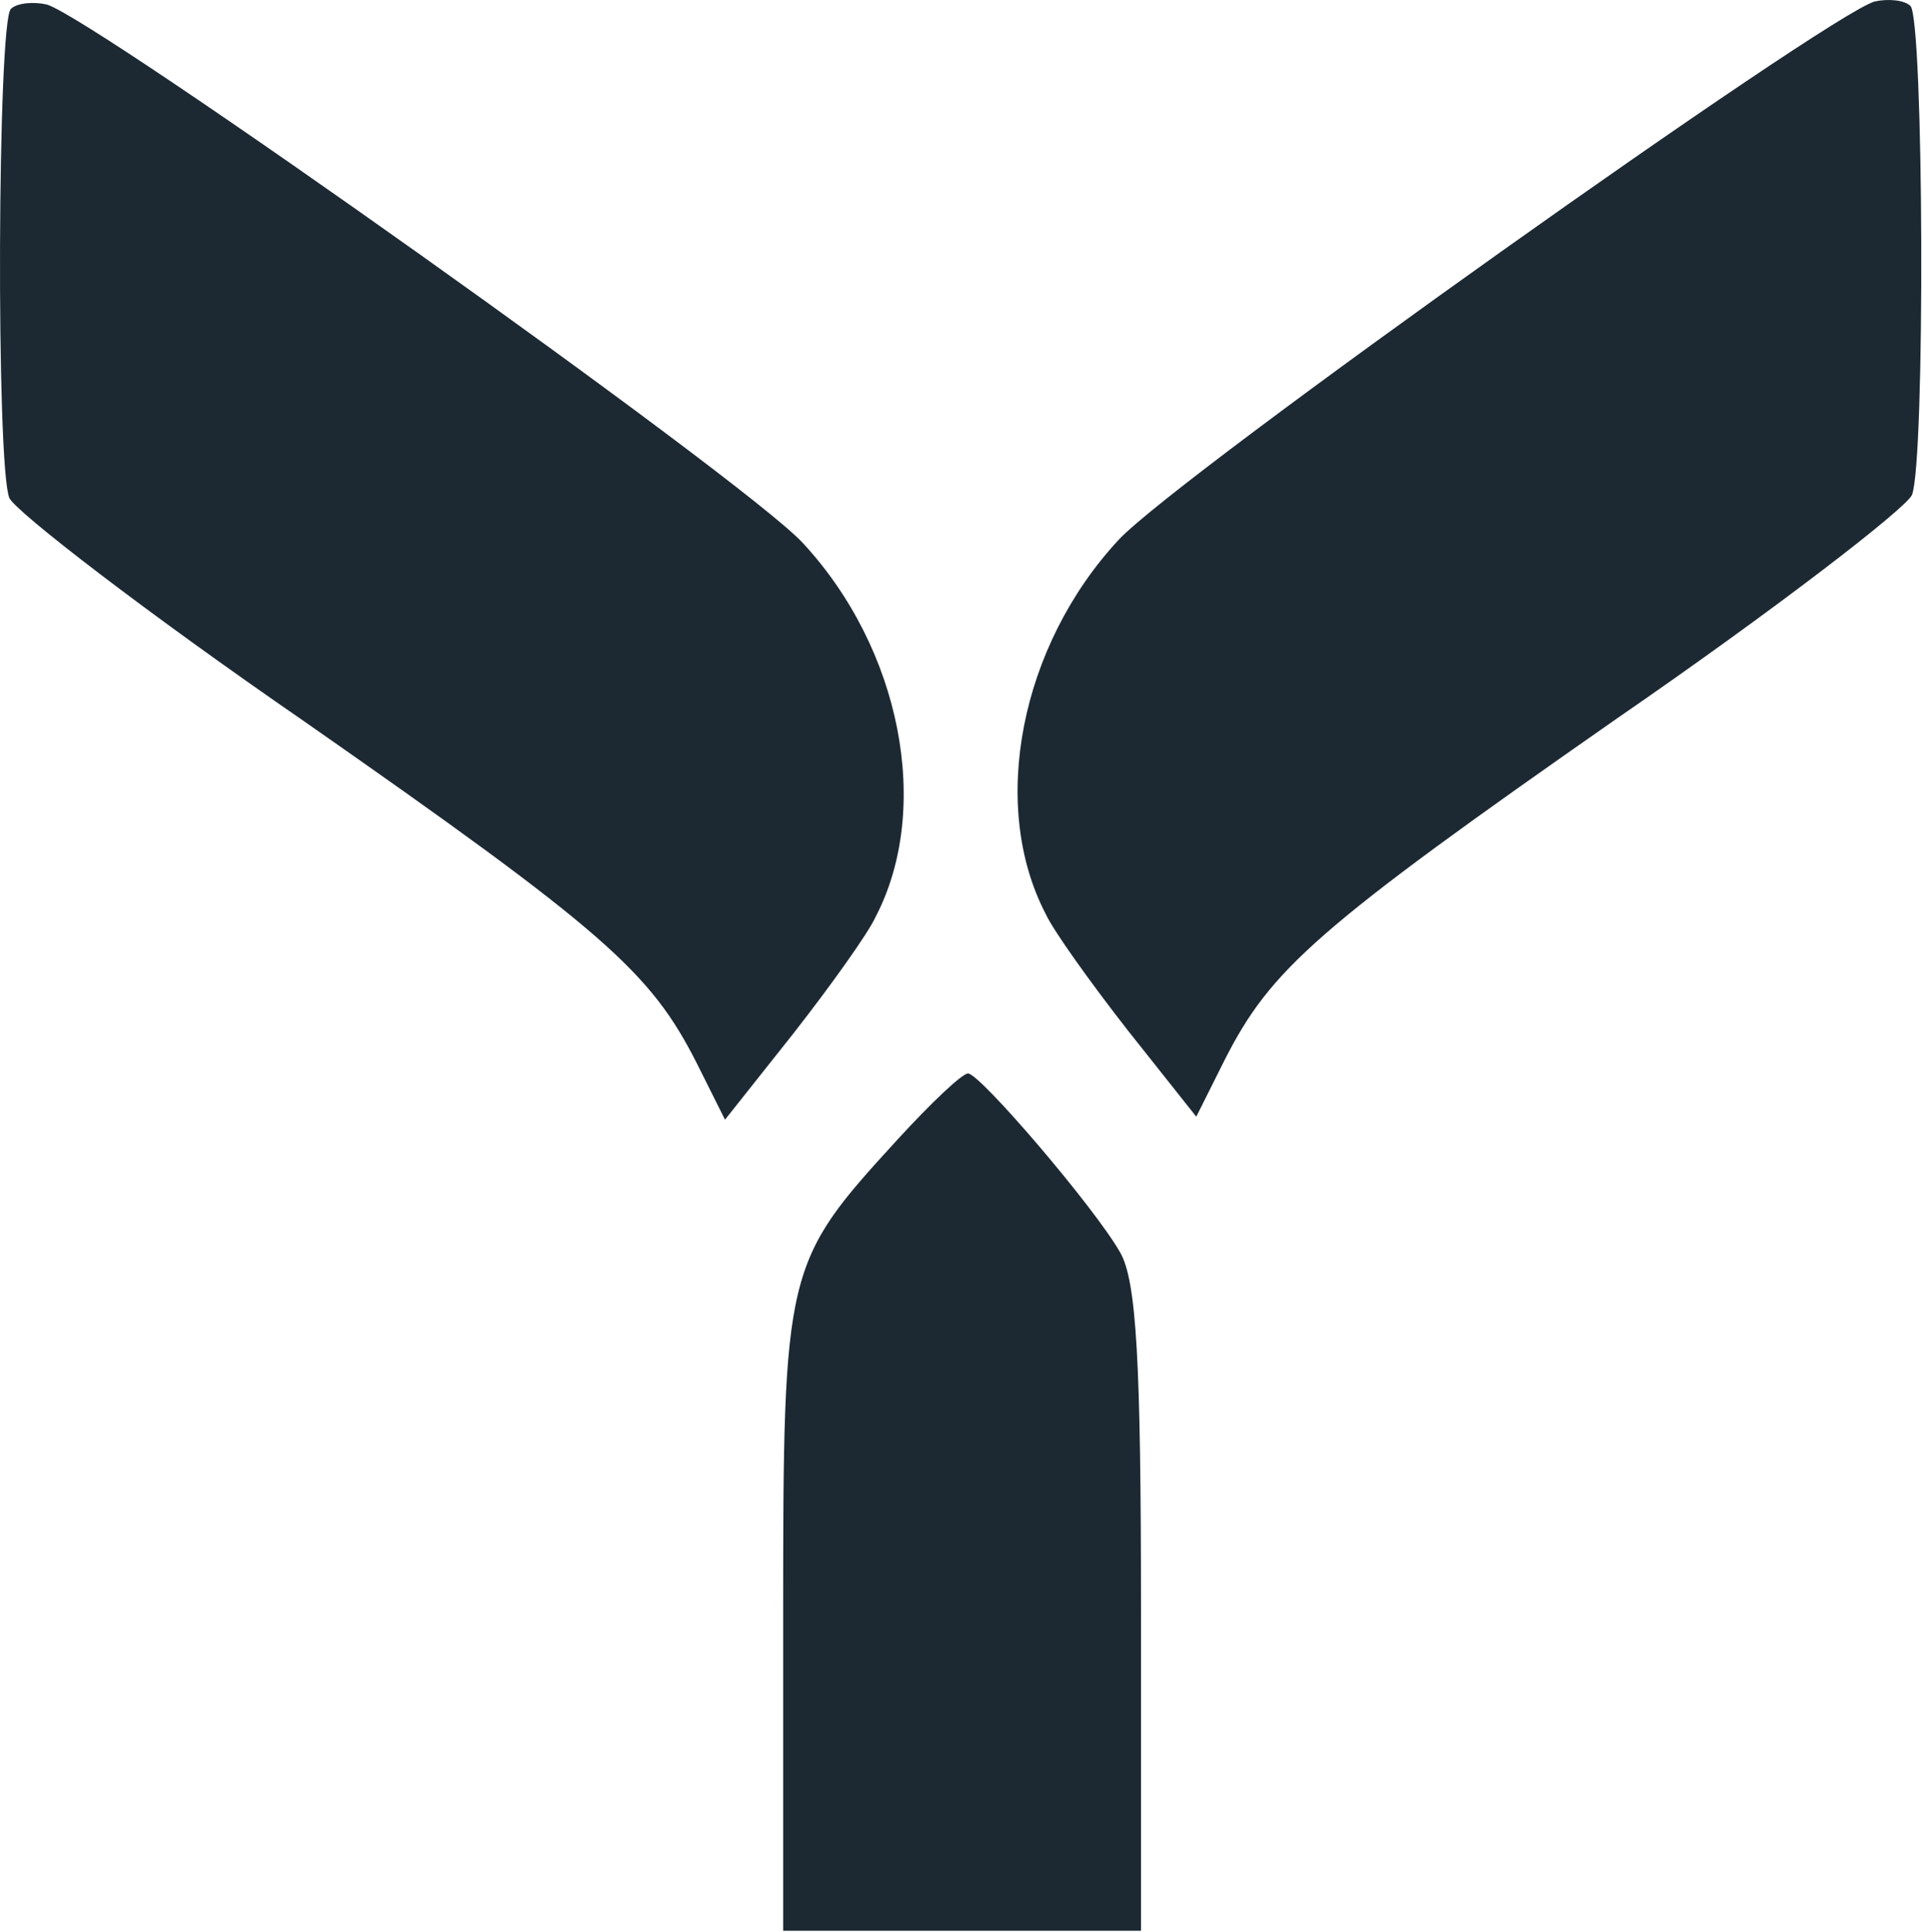
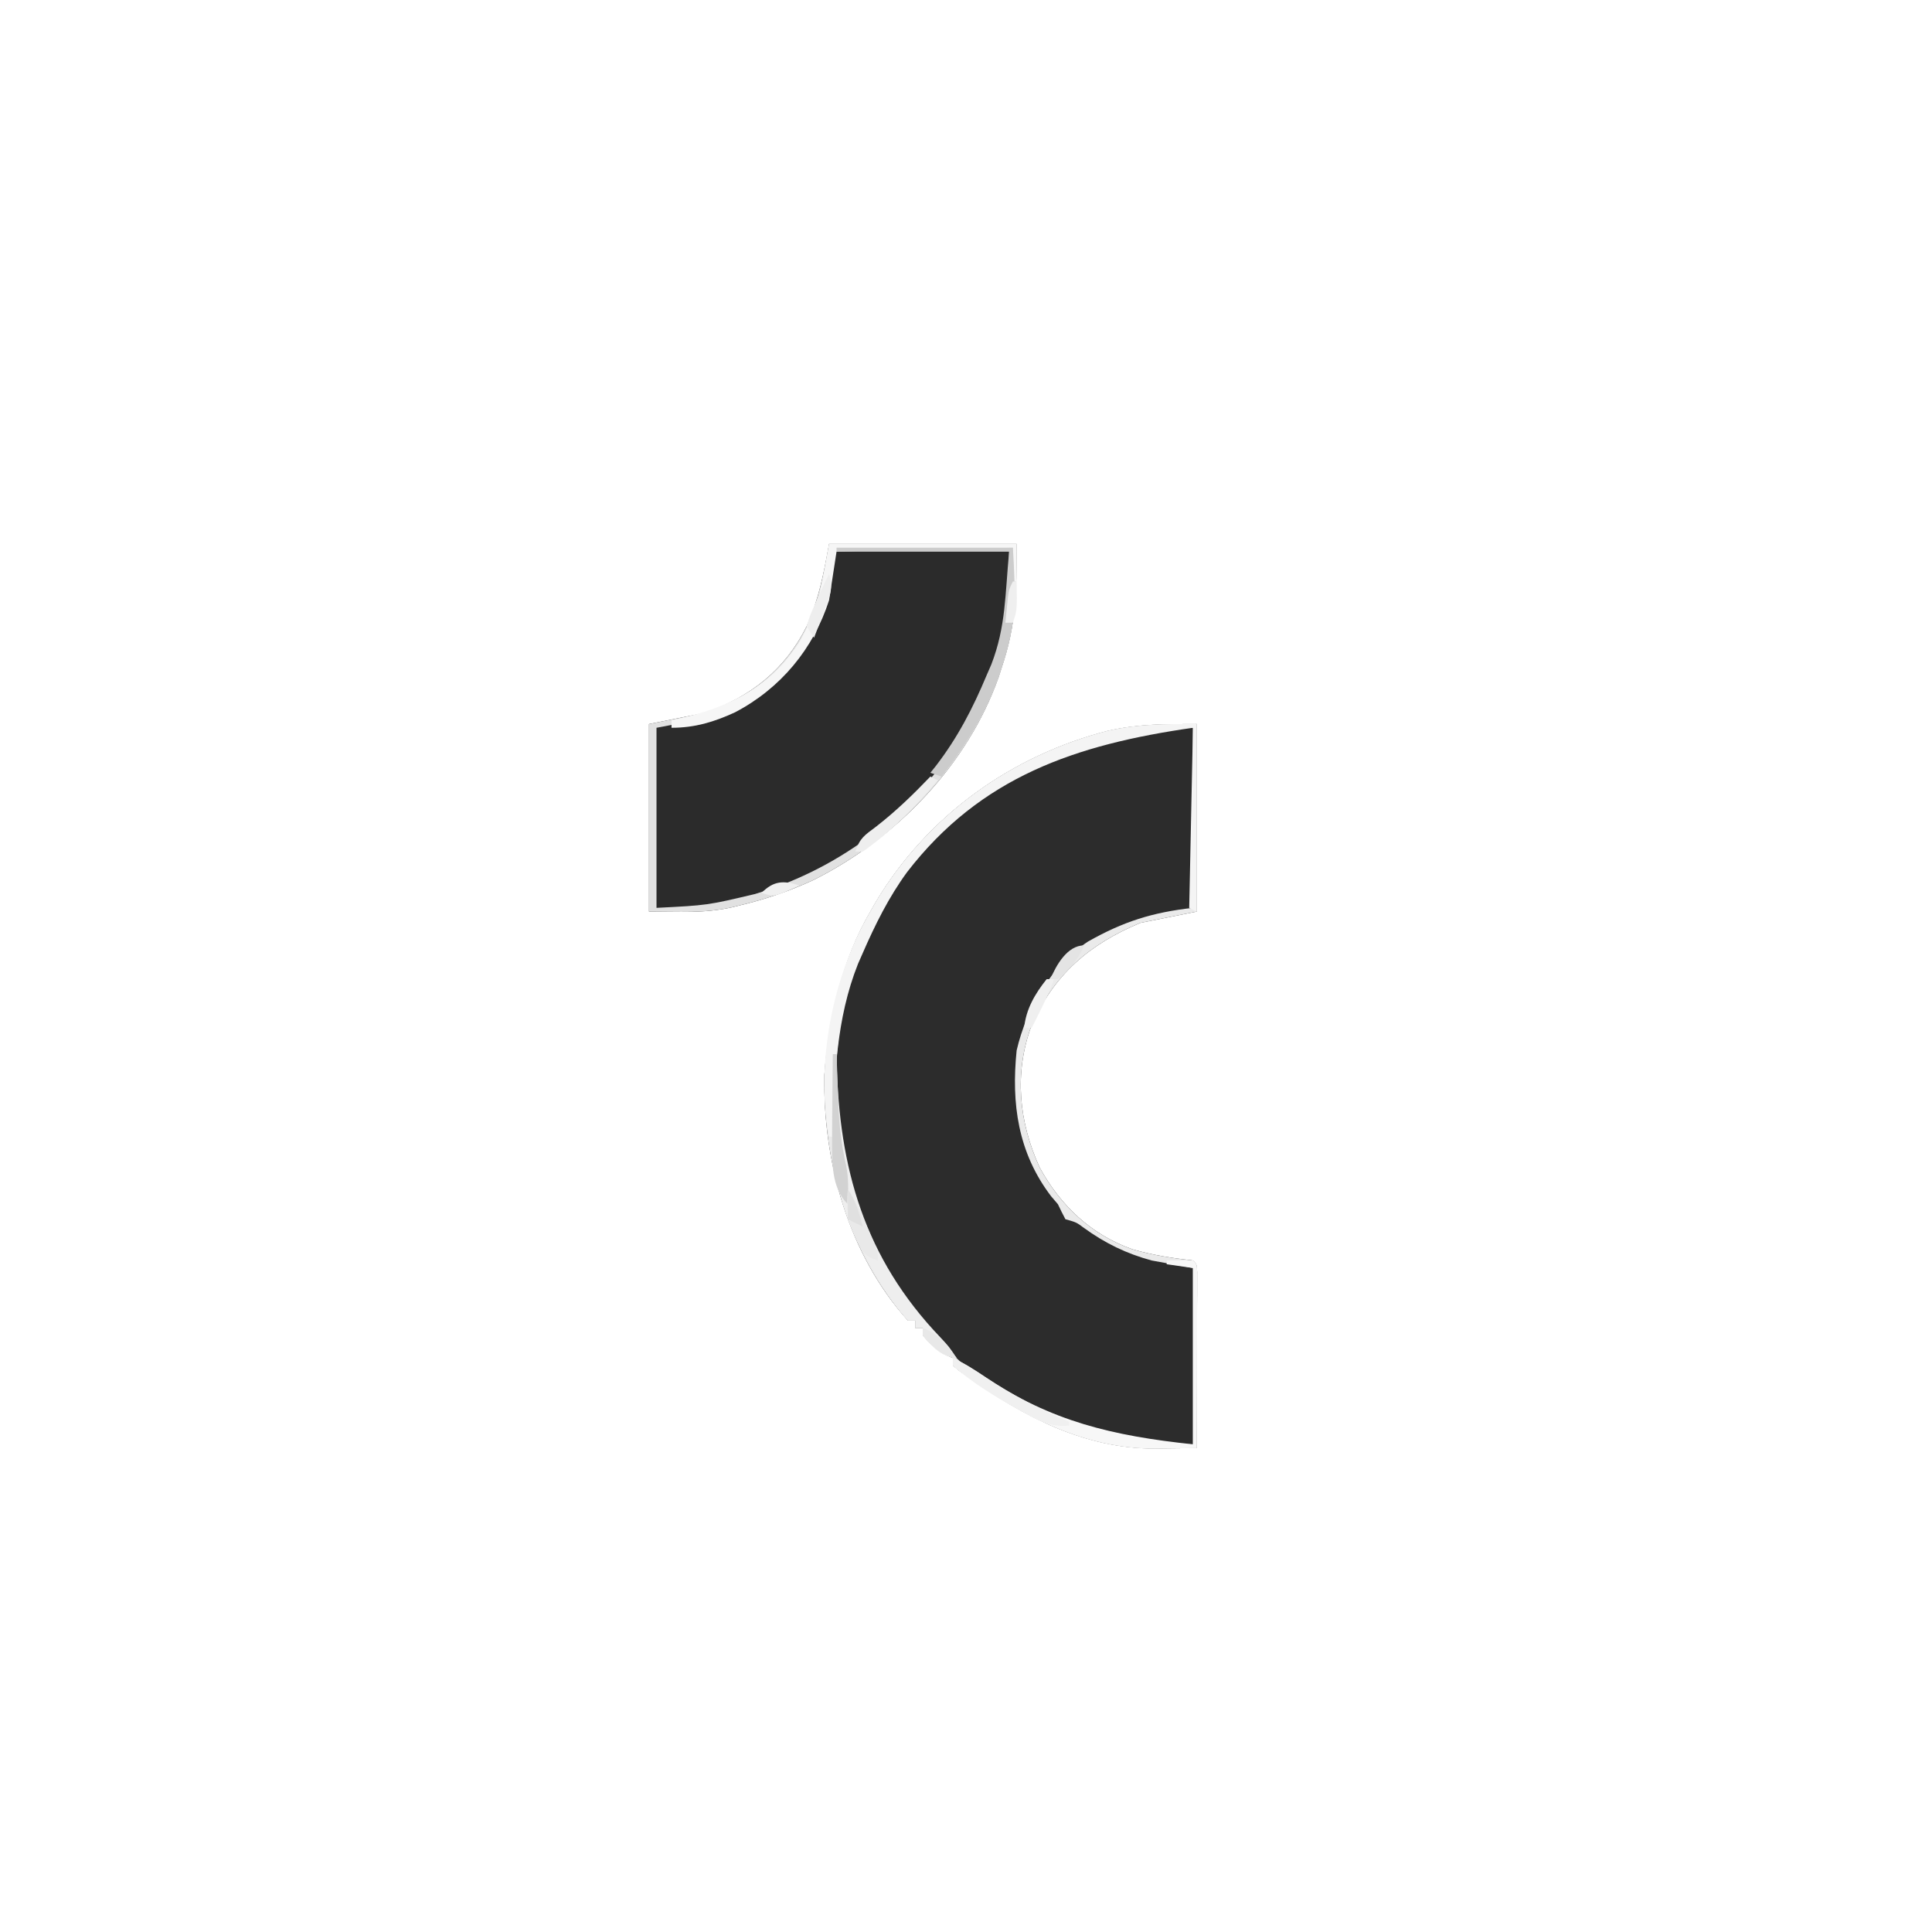
- <svg xmlns="http://www.w3.org/2000/svg" width="577" height="580" viewBox="0 0 577 580" fill="none">
-   <style>
-   .synara-logo-fill { fill: #1c2933; }
-   @media (prefers-color-scheme: dark) {
-     .synara-logo-fill { fill: #f5f5f5; }
-   }
- </style>
-   <path class="synara-logo-fill" d="M3.256 2.686C-0.774 6.716 -1.222 139.702 2.808 149.553C4.599 153.582 44.002 184.03 91.465 216.717C181.914 279.852 195.347 291.942 209.227 319.255L217.735 336.271L238.332 310.3C249.526 295.972 260.72 280.3 262.959 275.374C279.974 242.688 270.571 194.777 241.019 162.986C223.108 143.732 28.33 5.372 14.002 1.342C9.972 0.447 5.047 0.895 3.256 2.686Z" />
-   <path class="synara-logo-fill" d="M573.744 1.791C577.774 5.821 578.222 138.807 574.192 148.658C572.401 152.688 532.998 183.136 485.535 215.823C395.086 278.958 381.653 291.047 367.773 318.361L359.265 335.376L338.668 309.406C327.474 295.077 316.28 279.405 314.041 274.48C297.026 241.793 306.429 193.882 335.981 162.091C353.892 142.837 548.67 4.478 562.998 0.448C567.028 -0.448 571.953 0 573.744 1.791Z" />
-   <path class="synara-logo-fill" d="M269.676 342.091C235.646 379.256 235.198 380.599 235.198 485.824V579.854H288.93H342.661V483.585C342.661 408.808 341.318 384.629 336.393 376.122C328.781 362.689 294.303 322.39 290.721 322.39C288.93 322.39 279.526 331.345 269.676 342.091Z" />
+ <svg xmlns="http://www.w3.org/2000/svg" version="1.1" width="515" height="515">
+   <path d="M0 0 C0 16.5 0 33 0 50 C-4.95 50.99 -9.9 51.98 -15 53 C-28.641 58.672 -38.138 66.841 -44.086 80.492 C-48.694 93.136 -47.427 106.008 -41.875 118.188 C-36.348 128.334 -28.14 136.112 -17.203 139.992 C-11.834 141.549 -6.544 142.384 -1 143 C0 144 0 144 0.12 145.98 C0.118 146.849 0.116 147.717 0.114 148.612 C0.113 150.083 0.113 150.083 0.113 151.584 C0.108 152.651 0.103 153.717 0.098 154.816 C0.096 155.903 0.095 156.989 0.093 158.108 C0.088 161.593 0.075 165.078 0.062 168.562 C0.057 170.919 0.053 173.275 0.049 175.631 C0.038 181.421 0.021 187.21 0 193 C-2.83 193.043 -5.659 193.073 -8.488 193.098 C-9.278 193.111 -10.068 193.124 -10.882 193.137 C-29.559 193.257 -46.185 184.698 -61 174 C-61.77 173.469 -62.539 172.938 -63.332 172.391 C-63.882 171.932 -64.433 171.473 -65 171 C-65 170.34 -65 169.68 -65 169 C-65.866 168.629 -65.866 168.629 -66.75 168.25 C-69.329 166.817 -71.061 165.216 -73 163 C-73 162.34 -73 161.68 -73 161 C-73.66 161 -74.32 161 -75 161 C-75 160.34 -75 159.68 -75 159 C-75.66 159 -76.32 159 -77 159 C-92.838 141.452 -99.705 116.641 -99.25 93.438 C-98.168 78.561 -94.598 62.951 -87 50 C-86.532 49.175 -86.064 48.35 -85.582 47.5 C-71.756 24.38 -49.434 8.397 -23.508 1.762 C-15.304 -0.02 -8.757 0 0 0 Z " fill="#2C2C2C" transform="translate(319,193)" />
+   <path d="M0 0 C16.5 0 33 0 50 0 C50 12.777 49.91 21.447 46 33 C45.584 34.299 45.584 34.299 45.16 35.625 C36.802 59.043 17.85 78.563 -4.098 89.551 C-10.578 92.549 -17.001 94.738 -23.938 96.375 C-24.955 96.627 -24.955 96.627 -25.992 96.883 C-33.557 98.516 -39.837 98 -48 98 C-48 81.5 -48 65 -48 48 C-43.05 47.01 -38.1 46.02 -33 45 C-20.873 40.692 -11.803 33.59 -6 22 C-2.686 14.632 -1.481 8.147 0 0 Z " fill="#2B2B2B" transform="translate(221,145)" />
+   <path d="M0 0 C0 16.5 0 33 0 50 C-4.95 50.99 -9.9 51.98 -15 53 C-28.641 58.672 -38.138 66.841 -44.086 80.492 C-48.694 93.136 -47.427 106.008 -41.875 118.188 C-36.348 128.334 -28.14 136.112 -17.203 139.992 C-11.834 141.549 -6.544 142.384 -1 143 C0 144 0 144 0.12 145.98 C0.118 146.849 0.116 147.717 0.114 148.612 C0.113 150.083 0.113 150.083 0.113 151.584 C0.108 152.651 0.103 153.717 0.098 154.816 C0.096 155.903 0.095 156.989 0.093 158.108 C0.088 161.593 0.075 165.078 0.062 168.562 C0.057 170.919 0.053 173.275 0.049 175.631 C0.038 181.421 0.021 187.21 0 193 C-2.83 193.043 -5.659 193.073 -8.488 193.098 C-9.278 193.111 -10.068 193.124 -10.882 193.137 C-29.559 193.257 -46.185 184.698 -61 174 C-61.77 173.469 -62.539 172.938 -63.332 172.391 C-63.882 171.932 -64.433 171.473 -65 171 C-65 170.34 -65 169.68 -65 169 C-65.866 168.629 -65.866 168.629 -66.75 168.25 C-69.329 166.817 -71.061 165.216 -73 163 C-73 162.34 -73 161.68 -73 161 C-73.66 161 -74.32 161 -75 161 C-75 160.34 -75 159.68 -75 159 C-75.66 159 -76.32 159 -77 159 C-92.838 141.452 -99.705 116.641 -99.25 93.438 C-98.168 78.561 -94.598 62.951 -87 50 C-86.532 49.175 -86.064 48.35 -85.582 47.5 C-71.756 24.38 -49.434 8.397 -23.508 1.762 C-15.304 -0.02 -8.757 0 0 0 Z M-70 30 C-88.874 49.073 -96.444 72.997 -96.364 99.313 C-95.978 125.525 -85.284 147.436 -67 166 C-66.219 166.806 -65.438 167.611 -64.633 168.441 C-47.471 185.054 -24.325 192 -1 192 C-1 176.49 -1 160.98 -1 145 C-6.445 144.01 -6.445 144.01 -12 143 C-18.782 141.158 -24.443 138.395 -30.125 134.27 C-32.078 132.824 -32.078 132.824 -35 132 C-35.704 130.686 -36.363 129.348 -37 128 C-37.598 127.299 -38.196 126.597 -38.812 125.875 C-47.658 114.249 -49.455 101.187 -48 87 C-45.391 75.736 -38.792 64.467 -29 58 C-19.608 52.67 -11.82 50.202 -1 49 C-1 33.16 -1 17.32 -1 1 C-27.541 1 -51.095 11.521 -70 30 Z " fill="#EAEAEA" transform="translate(319,193)" />
+   <path d="M0 0 C16.5 0 33 0 50 0 C50 12.777 49.91 21.447 46 33 C45.584 34.299 45.584 34.299 45.16 35.625 C36.802 59.043 17.85 78.563 -4.098 89.551 C-10.578 92.549 -17.001 94.738 -23.938 96.375 C-24.955 96.627 -24.955 96.627 -25.992 96.883 C-33.557 98.516 -39.837 98 -48 98 C-48 81.5 -48 65 -48 48 C-43.05 47.01 -38.1 46.02 -33 45 C-20.873 40.692 -11.803 33.59 -6 22 C-2.686 14.632 -1.481 8.147 0 0 Z M1 2 C0.34 6.29 -0.32 10.58 -1 15 C-5.008 27.47 -13.029 37.294 -24.5 43.75 C-30 46 -30 46 -46 49 C-46 64.84 -46 80.68 -46 97 C-32.437 96.319 -32.437 96.319 -19.75 93.312 C-18.906 93.046 -18.063 92.779 -17.194 92.504 C5.555 85.07 25.454 69.086 37 48 C44.716 32.266 48 20.037 48 2 C32.49 2 16.98 2 1 2 Z " fill="#E1E1E1" transform="translate(221,145)" />
+   <path d="M0 0 C0 16.5 0 33 0 50 C-0.66 49.67 -1.32 49.34 -2 49 C-1.67 33.16 -1.34 17.32 -1 1 C-32.297 5.471 -57.618 14.068 -77.224 39.5 C-82.098 46.176 -85.701 53.446 -89 61 C-89.42 61.955 -89.84 62.91 -90.273 63.895 C-96.165 78.667 -96.608 94.318 -97 110 C-97.33 110 -97.66 110 -98 110 C-101.649 90.386 -97.091 67.201 -87 50 C-86.532 49.175 -86.064 48.35 -85.582 47.5 C-71.756 24.38 -49.434 8.397 -23.508 1.762 C-15.304 -0.02 -8.757 0 0 0 Z " fill="#F4F4F4" transform="translate(319,193)" />
+   <path d="M0 0 C16.5 0 33 0 50 0 C50 3.3 50 6.6 50 10 C49.67 10 49.34 10 49 10 C49 7.03 49 4.06 49 1 C33.49 1.33 17.98 1.66 2 2 C1.34 6.29 0.68 10.58 0 15 C-4.167 27.964 -12.915 38.503 -25.062 44.875 C-30.646 47.454 -35.793 49 -42 49 C-42 48.34 -42 47.68 -42 47 C-41.227 46.83 -40.453 46.66 -39.656 46.484 C-26.08 43.325 -15.229 37.837 -7.625 25.625 C-2.986 16.598 -2.986 16.598 0 0 Z " fill="#F6F6F6" transform="translate(221,145)" />
+   <path d="M0 0 C0.33 0 0.66 0 1 0 C1.009 0.577 1.019 1.155 1.028 1.75 C1.608 30.439 8.43 54.336 28.645 75.469 C31 78 31 78 33 81 C28.752 80.528 26.732 78.111 24 75 C24 74.34 24 73.68 24 73 C23.34 73 22.68 73 22 73 C22 72.34 22 71.68 22 71 C21.34 71 20.68 71 20 71 C14.951 65.406 11.173 58.86 7.75 52.188 C7.433 51.586 7.117 50.984 6.791 50.363 C0.973 38.601 -0.582 27.128 -0.25 14.125 C-0.23 12.744 -0.212 11.362 -0.195 9.98 C-0.149 6.653 -0.083 3.327 0 0 Z " fill="#EEEEEE" transform="translate(222,281)" />
+   <path d="M0 0 C2.333 -0.042 4.667 -0.041 7 0 C8 1 8 1 8.12 2.98 C8.118 3.849 8.116 4.717 8.114 5.612 C8.113 7.083 8.113 7.083 8.113 8.584 C8.108 9.651 8.103 10.717 8.098 11.816 C8.096 12.903 8.095 13.989 8.093 15.108 C8.088 18.593 8.075 22.078 8.062 25.562 C8.057 27.919 8.053 30.275 8.049 32.631 C8.038 38.421 8.021 44.21 8 50 C5.17 50.043 2.341 50.073 -0.488 50.098 C-1.278 50.111 -2.068 50.124 -2.882 50.137 C-21.559 50.257 -38.185 41.698 -53 31 C-53.77 30.469 -54.539 29.938 -55.332 29.391 C-55.882 28.932 -56.433 28.473 -57 28 C-57 27.34 -57 26.68 -57 26 C-53.955 27.397 -51.252 29.143 -48.484 31.021 C-30.861 42.879 -14.366 46.751 7 49 C7 33.49 7 17.98 7 2 C4.69 1.67 2.38 1.34 0 1 C0 0.67 0 0.34 0 0 Z " fill="#F7F7F7" transform="translate(311,336)" />
+   <path d="M0 0 C15.51 0 31.02 0 47 0 C47.758 12.882 47.981 20.474 44 32 C43.722 32.868 43.443 33.735 43.156 34.629 C39.84 43.948 34.095 53.249 28 61 C26.515 60.505 26.515 60.505 25 60 C25.744 59.07 25.744 59.07 26.504 58.121 C32.332 50.523 36.316 42.801 40 34 C40.414 33.047 40.828 32.095 41.254 31.113 C45.154 21.025 44.91 12.445 46 1 C30.82 1 15.64 1 0 1 C0 0.67 0 0.34 0 0 Z " fill="#CCCCCC" transform="translate(223,146)" />
+   <path d="M0 0 C3.086 1.418 5.851 3.188 8.671 5.073 C15.837 9.85 23.053 13.634 31 17 C31 17.33 31 17.66 31 18 C26.229 18.508 22.929 16.754 18.875 14.5 C18.221 14.143 17.568 13.787 16.894 13.419 C10.963 10.113 5.096 6.514 0 2 C0 1.34 0 0.68 0 0 Z " fill="#F0F0F0" transform="translate(254,362)" />
+   <path d="M0 0 C0.33 0 0.66 0 1 0 C1.02 0.614 1.04 1.228 1.06 1.861 C1.157 4.699 1.266 7.537 1.375 10.375 C1.406 11.341 1.437 12.306 1.469 13.301 C1.696 18.948 2.294 24.26 3.572 29.77 C4.234 33.218 4.13 36.499 4 40 C-0.542 35.458 -0.136 28.706 -0.195 22.656 C-0.19 19.937 -0.159 17.219 -0.125 14.5 C-0.115 13.091 -0.106 11.682 -0.098 10.273 C-0.074 6.849 -0.041 3.424 0 0 Z " fill="#D2D2D2" transform="translate(222,281)" />
+   <path d="M0 0 C0.66 0.33 1.32 0.66 2 1 C-4.017 8.116 -10.366 14.597 -18 20 C-18.66 20 -19.32 20 -20 20 C-18.787 16.36 -17.532 15.649 -14.5 13.375 C-9.24 9.297 -4.6 4.8 0 0 Z " fill="#EEEEEE" transform="translate(248,207)" />
+   <path d="M0 0 C2.143 3.214 3.621 6.526 5.125 10.062 C5.402 10.7 5.679 11.337 5.965 11.994 C8 16.751 8 16.751 8 19 C4.289 17.763 4.042 16.839 2.312 13.438 C0.006 8.639 -0.487 5.262 0 0 Z " fill="#E9E9E9" transform="translate(226,317)" />
+   <path d="M0 0 C1.327 3.982 -0.001 6.448 -1.438 10.188 C-1.68 10.842 -1.923 11.496 -2.174 12.17 C-2.774 13.783 -3.386 15.392 -4 17 C-4.66 16.01 -5.32 15.02 -6 14 C-5.137 11.152 -5.137 11.152 -3.688 7.938 C-2.982 6.342 -2.982 6.342 -2.262 4.715 C-1.527 3.134 -0.78 1.559 0 0 Z " fill="#EEEEEE" transform="translate(221,153)" />
+   <path d="M0 0 C0.66 0 1.32 0 2 0 C0.313 4.498 -1.817 8.729 -4 13 C-4.66 13 -5.32 13 -6 13 C-5.532 8.008 -3.083 3.87 0 0 Z " fill="#EFEFEF" transform="translate(279,261)" />
+   <path d="M0 0 C-1.556 3.819 -3.956 6.26 -7 9 C-7.66 9 -8.32 9 -9 9 C-7.457 5.212 -4.447 0 0 0 Z " fill="#E4E4E4" transform="translate(289,252)" />
+   <path d="M0 0 C4.274 1.583 6.265 4.506 9 8 C4.752 7.528 2.732 5.111 0 2 C0 1.34 0 0.68 0 0 Z " fill="#E8E8E8" transform="translate(246,354)" />
+   <path d="M0 0 C0.33 0 0.66 0 1 0 C1.125 7.625 1.125 7.625 0 11 C-0.66 11 -1.32 11 -2 11 C-1.859 9.541 -1.712 8.083 -1.562 6.625 C-1.481 5.813 -1.4 5.001 -1.316 4.164 C-1 2 -1 2 0 0 Z " fill="#EFEFEF" transform="translate(270,155)" />
+   <path d="M0 0 C2.19 3.285 2.998 6.207 4 10 C2.68 9.34 1.36 8.68 0 8 C0 5.36 0 2.72 0 0 Z " fill="#E0E0E0" transform="translate(226,317)" />
+   <path d="M0 0 C-6.625 3.125 -6.625 3.125 -10 2 C-6.805 -1.195 -4.22 -1.357 0 0 Z " fill="#F0F0F0" transform="translate(213,236)" />
</svg>
